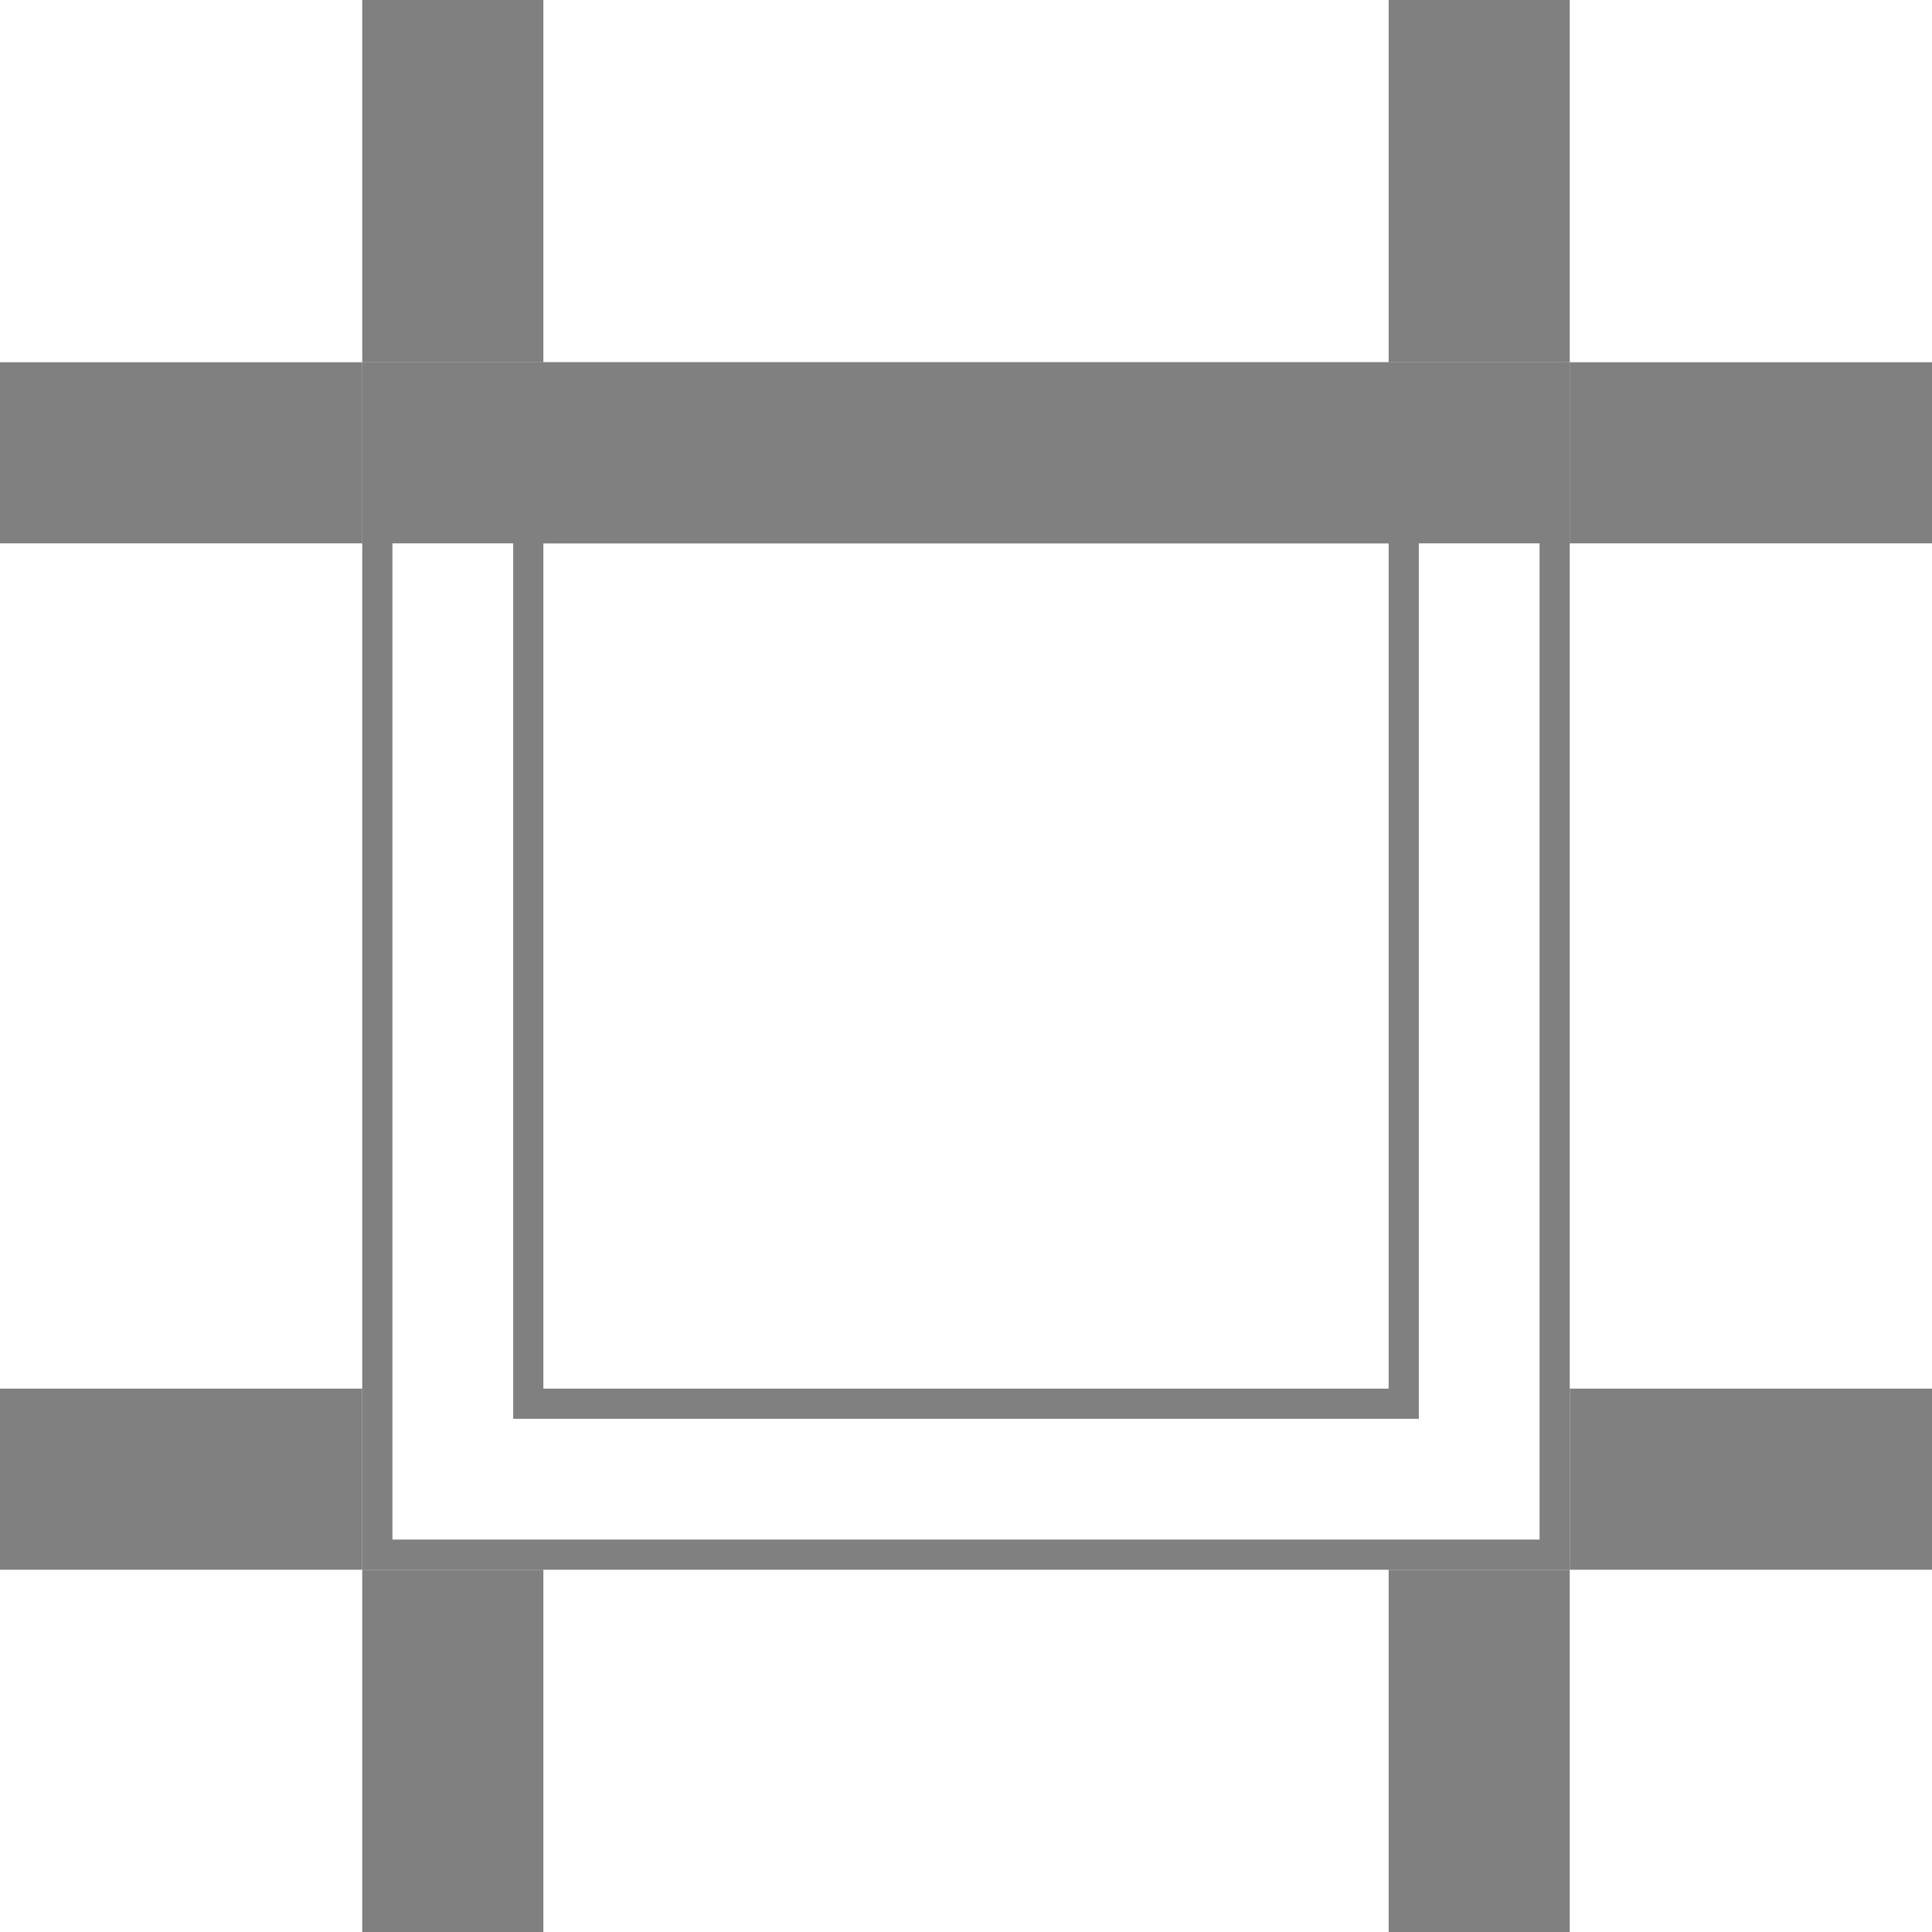
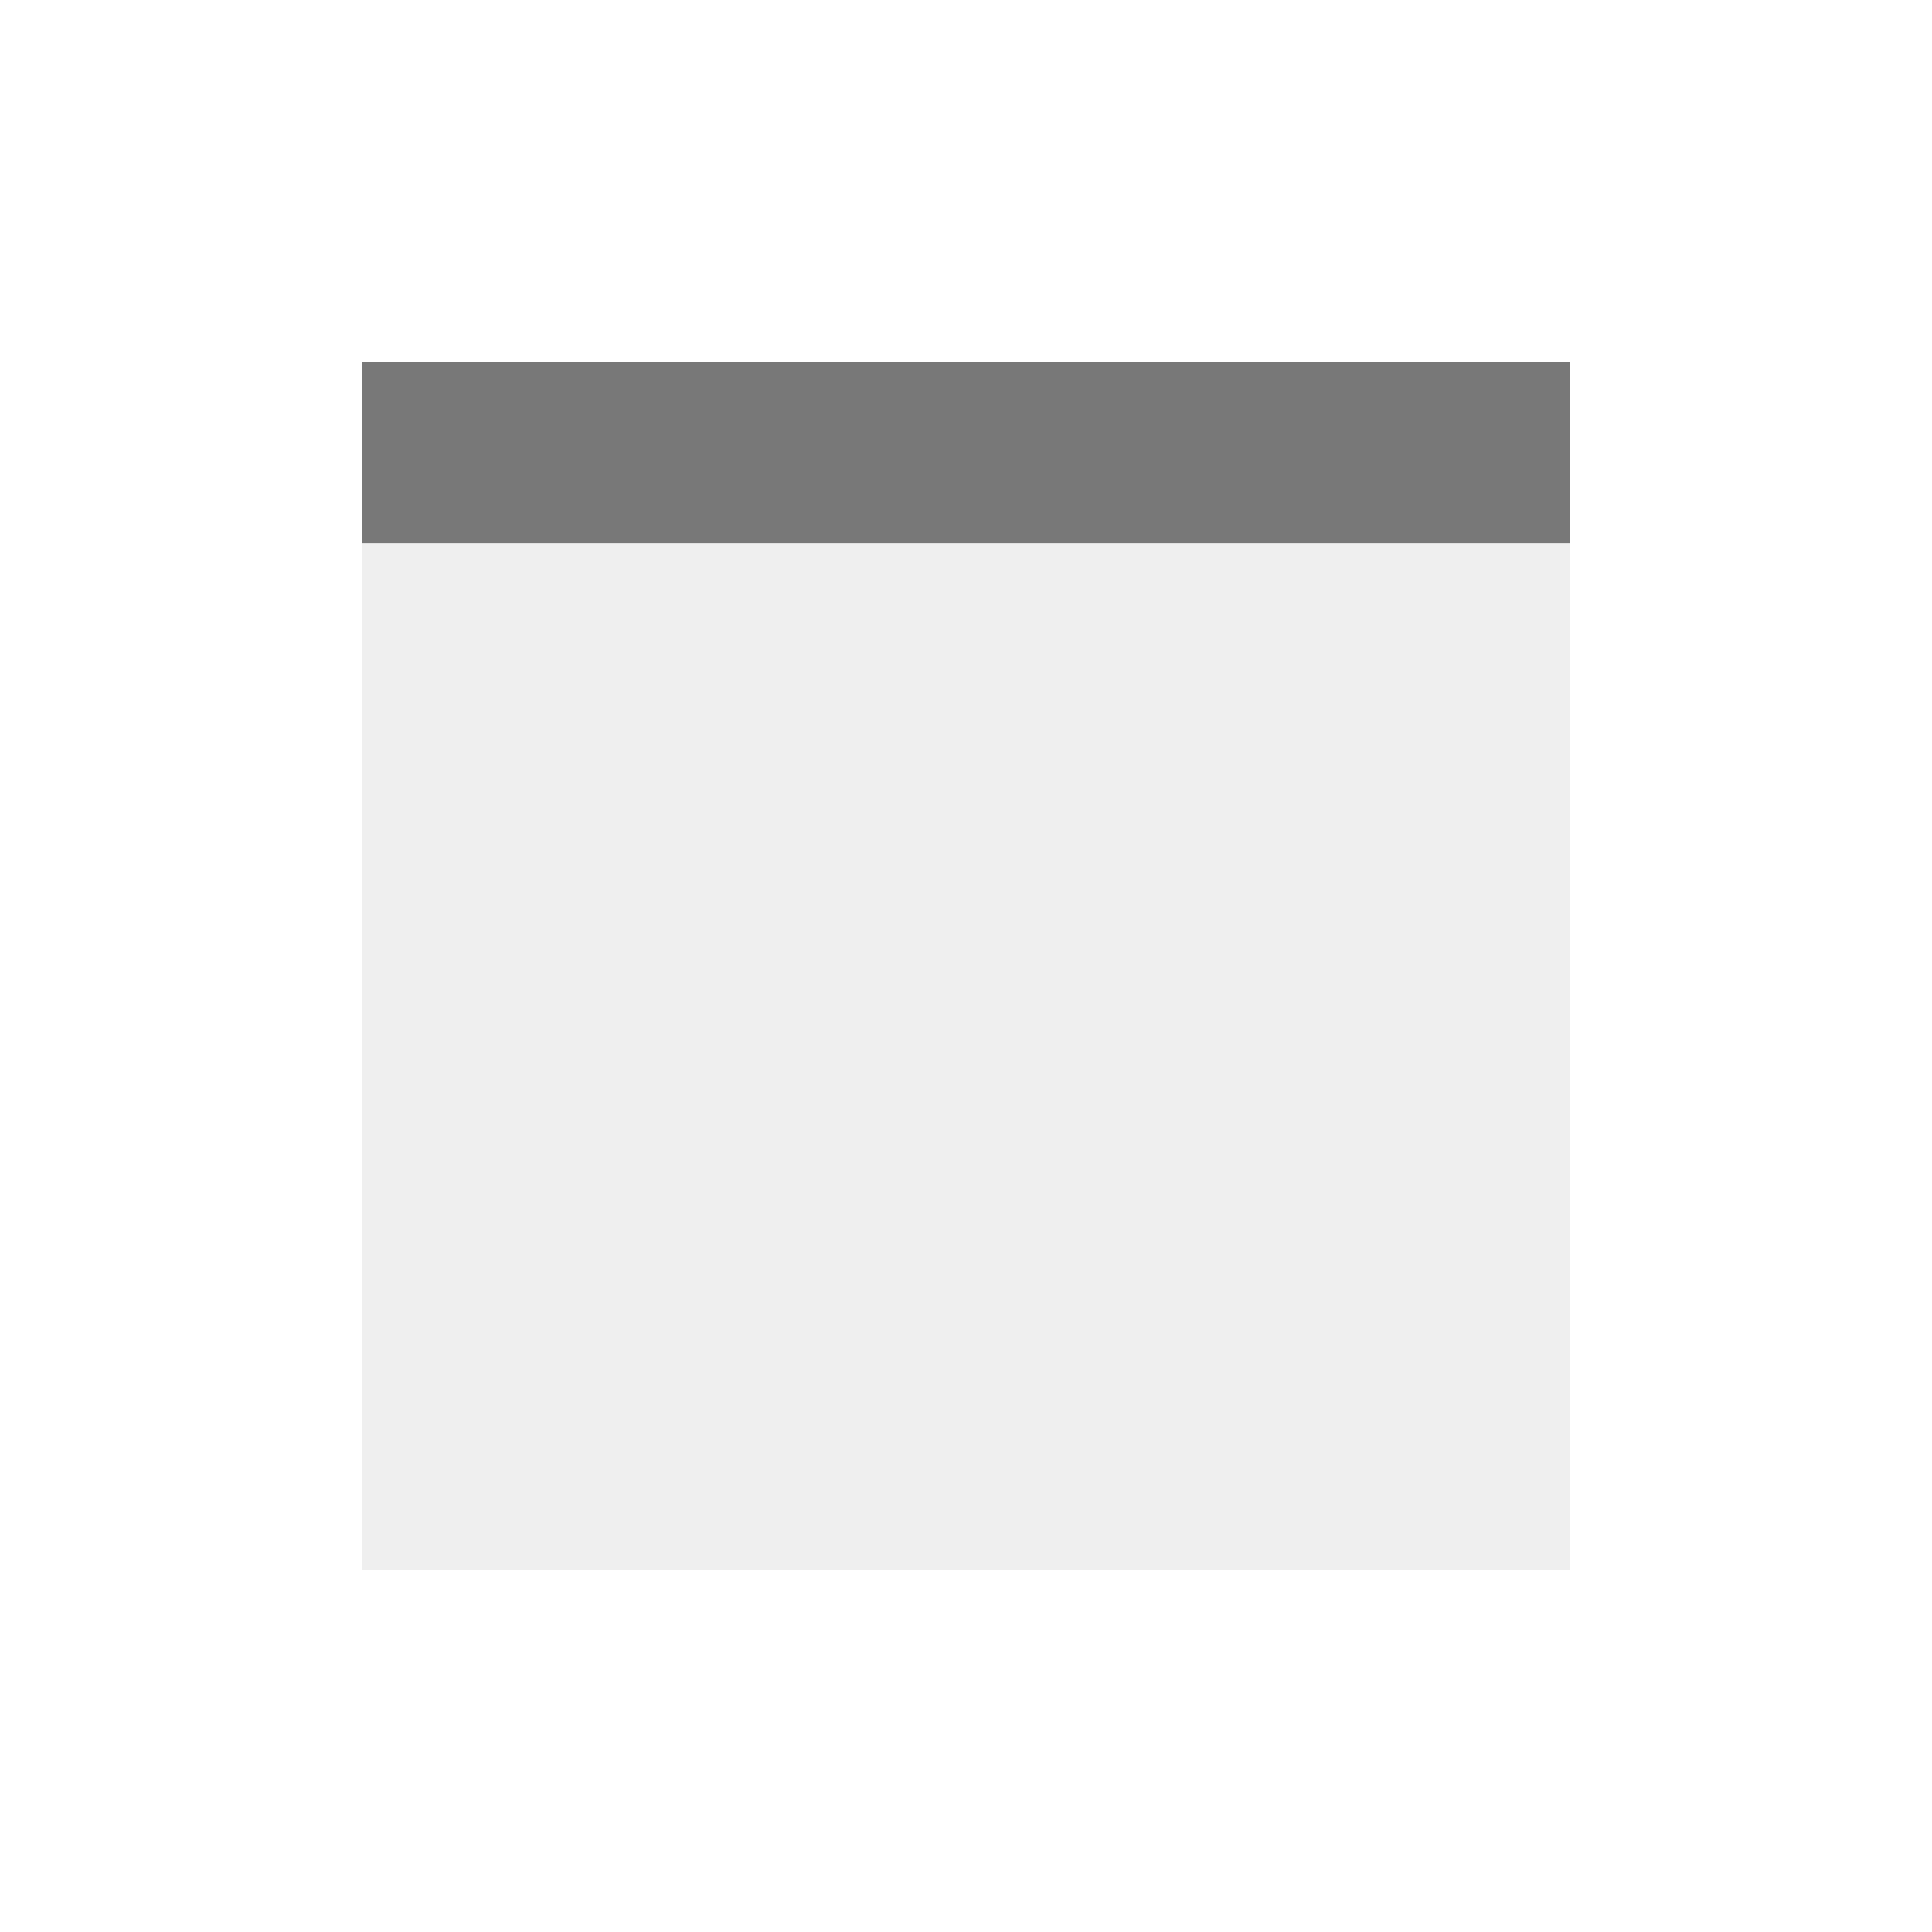
<svg xmlns="http://www.w3.org/2000/svg" width="32px" height="32px" id="svg5078" version="1.1">
  <defs id="defs5080" />
  <g id="layer1">
-     <path style="fill:none;stroke:#808080;stroke-width:3;stroke-linecap:butt;stroke-linejoin:miter;stroke-miterlimit:4;stroke-opacity:1;stroke-dasharray:none" d="m 7.5,0 0,6" id="path6171" />
-     <path id="path6173" d="m 24.5,0 0,6" style="fill:none;stroke:#808080;stroke-width:3;stroke-linecap:butt;stroke-linejoin:miter;stroke-miterlimit:4;stroke-opacity:1;stroke-dasharray:none" />
-     <path style="fill:none;stroke:#808080;stroke-width:3;stroke-linecap:butt;stroke-linejoin:miter;stroke-miterlimit:4;stroke-opacity:1;stroke-dasharray:none" d="m 7.5,26 0,6" id="path6175" />
-     <path id="path6177" d="m 24.5,26 0,6" style="fill:none;stroke:#808080;stroke-width:3;stroke-linecap:butt;stroke-linejoin:miter;stroke-miterlimit:4;stroke-opacity:1;stroke-dasharray:none" />
-     <path id="path6187" d="m 6,7.5 -6,0" style="fill:none;stroke:#808080;stroke-width:3;stroke-linecap:butt;stroke-linejoin:miter;stroke-miterlimit:4;stroke-opacity:1;stroke-dasharray:none" />
-     <path style="fill:none;stroke:#808080;stroke-width:3;stroke-linecap:butt;stroke-linejoin:miter;stroke-miterlimit:4;stroke-opacity:1;stroke-dasharray:none" d="m 32,7.5 -6,0" id="path6189" />
-     <path id="path6191" d="m 32,24.5 -6,0" style="fill:none;stroke:#808080;stroke-width:3;stroke-linecap:butt;stroke-linejoin:miter;stroke-miterlimit:4;stroke-opacity:1;stroke-dasharray:none" />
-     <path style="fill:none;stroke:#808080;stroke-width:3;stroke-linecap:butt;stroke-linejoin:miter;stroke-miterlimit:4;stroke-opacity:1;stroke-dasharray:none" d="m 6,24.5 -6,0" id="path6193" />
-     <path style="fill:none;stroke:#808080;stroke-width:0.5;stroke-linecap:butt;stroke-linejoin:miter;stroke-miterlimit:4;stroke-opacity:1;stroke-dasharray:none" d="m 6.25,6.25 19.5,0 0,19.5 -19.5,0 z" id="path6195" />
-     <path id="path6197" d="m 8.75,8.75 14.5,0 0,14.5 -14.5,0 z" style="fill:none;stroke:#808080;stroke-width:0.5;stroke-linecap:butt;stroke-linejoin:miter;stroke-miterlimit:4;stroke-opacity:1;stroke-dasharray:none" />
    <path style="fill:none;stroke:#808080;stroke-width:3;stroke-linecap:butt;stroke-linejoin:miter;stroke-miterlimit:4;stroke-opacity:1;stroke-dasharray:none" d="M 26,7.5 6,7.5" id="path6258" />
+     <rect style="opacity:1;fill:#000000;fill-opacity:0.063;stroke:#404040;stroke-width:0;stroke-miterlimit:4;stroke-dasharray:none;stroke-opacity:1" id="rect7223" width="20" height="20" x="6" y="6" />
  </g>
</svg>
